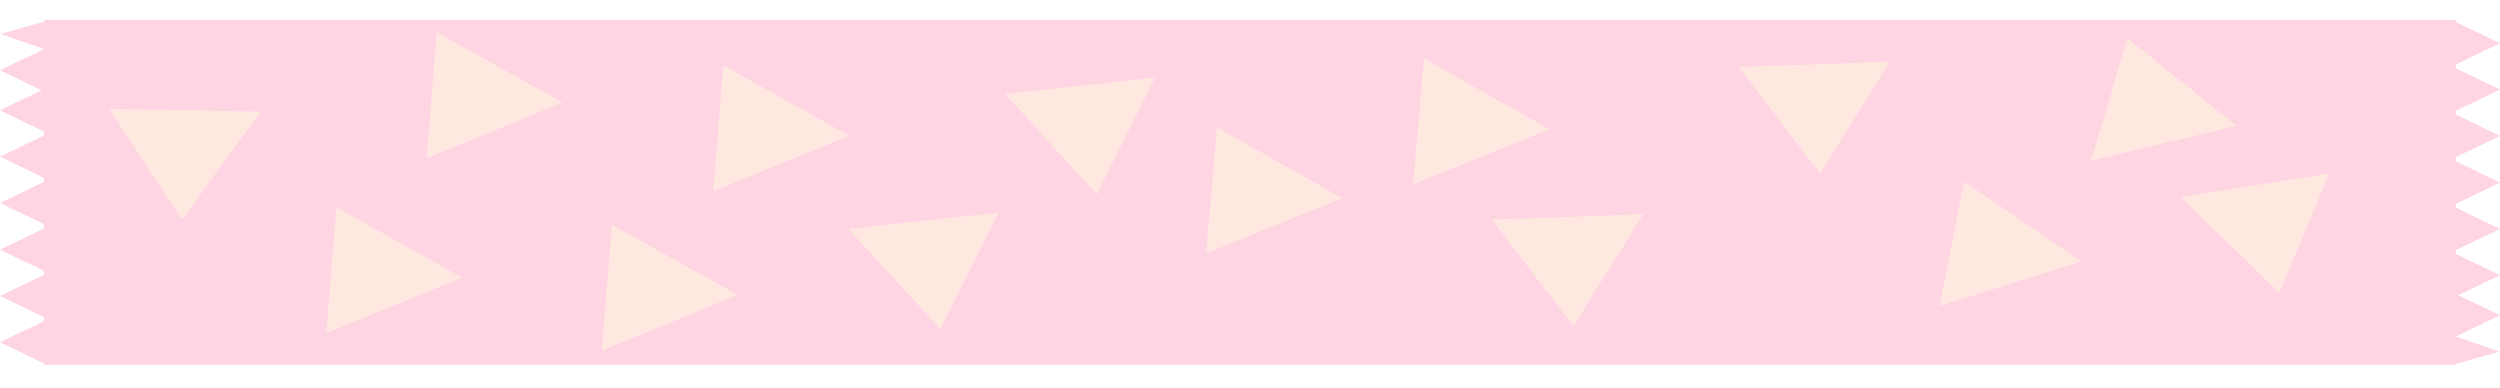
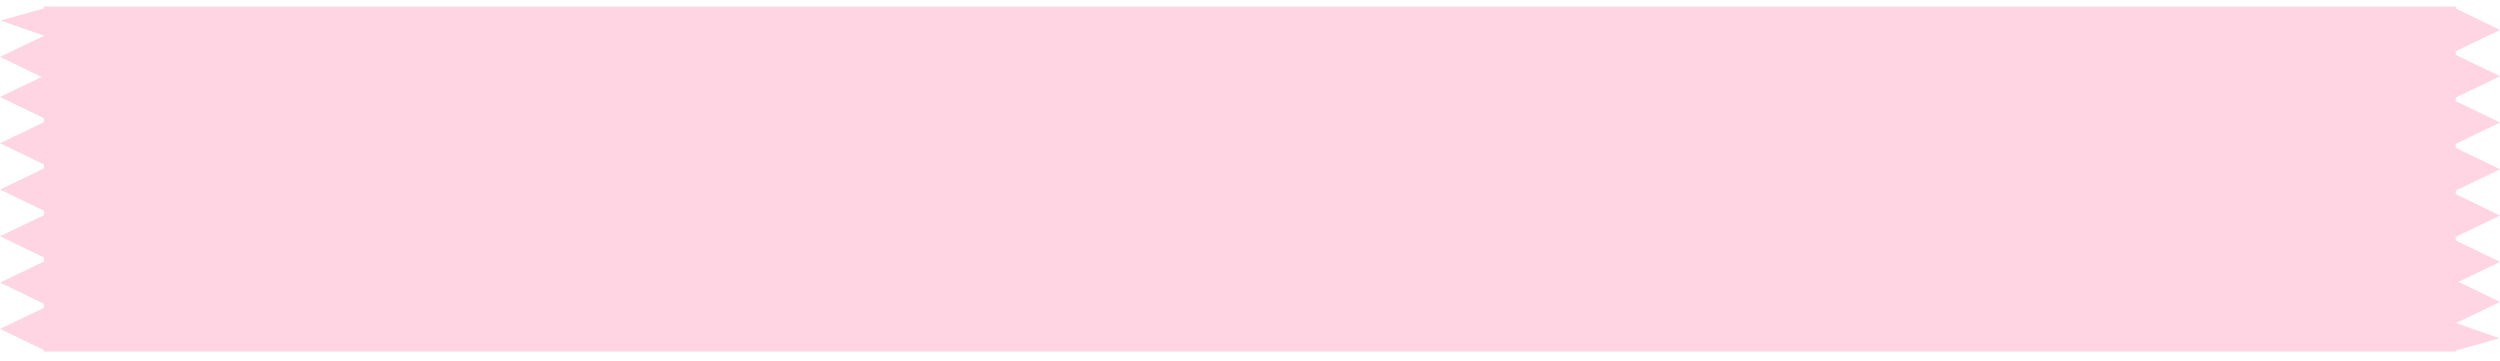
- <svg xmlns="http://www.w3.org/2000/svg" width="187" height="29" viewBox="0 0 187 29" fill="none">
-   <path fill-rule="evenodd" clip-rule="evenodd" d="M183.69 1.489H3.286V1.628L0.036 2.538L3.286 3.667V3.678L0 5.254L3.115 6.758L0 8.252L3.286 9.838V10.139L0 11.716L3.286 13.302V13.603L0 15.18L3.286 16.766V17.097L0 18.674L3.286 20.26V20.561L0 22.137L3.286 23.724V24.025L0 25.601L3.286 27.188V27.294H3.508L3.605 27.341L3.605 27.294H183.389L183.389 27.302L183.418 27.294H183.69V27.218L186.964 26.302L183.7 25.168L187 23.585L183.885 22.082L187 20.587L183.69 18.989V18.712L187 17.124L183.69 15.526V15.248L187 13.66L183.69 12.062V11.754L187 10.166L183.69 8.568V8.29L187 6.702L183.69 5.104V4.827L187 3.239L183.69 1.641V1.489Z" fill="#FFD4E3" />
-   <path d="M8.161 8.139L19.498 8.347L13.614 16.427L8.161 8.139Z" fill="#FFFDDE" fill-opacity="0.5" />
-   <path d="M25.16 15.501L34.579 20.765L24.401 24.932L25.16 15.501Z" fill="#FFFDDE" fill-opacity="0.5" />
-   <path d="M32.669 2.406L42.089 7.67L31.91 11.837L32.669 2.406Z" fill="#FFFDDE" fill-opacity="0.5" />
-   <path d="M45.768 16.798L55.187 22.061L45.009 26.229L45.768 16.798Z" fill="#FFFDDE" fill-opacity="0.5" />
-   <path d="M54.103 4.887L63.523 10.151L53.344 14.318L54.103 4.887Z" fill="#FFFDDE" fill-opacity="0.5" />
-   <path d="M63.449 17.116L74.696 15.901L70.335 24.626L63.449 17.116Z" fill="#FFFDDE" fill-opacity="0.5" />
-   <path d="M75.155 7.023L86.402 5.808L82.041 14.533L75.155 7.023Z" fill="#FFFDDE" fill-opacity="0.5" />
-   <path d="M91.033 9.53L100.418 14.835L90.214 18.957L91.033 9.53Z" fill="#FFFDDE" fill-opacity="0.5" />
-   <path d="M106.513 4.365L115.899 9.67L105.694 13.793L106.513 4.365Z" fill="#FFFDDE" fill-opacity="0.5" />
-   <path d="M122.924 16.018L117.682 24.4L111.594 16.426L122.924 16.018Z" fill="#FFFDDE" fill-opacity="0.5" />
-   <path d="M141.381 4.604L136.14 12.986L130.051 5.012L141.381 4.604Z" fill="#FFFDDE" fill-opacity="0.5" />
-   <path d="M155.683 19.555L145.075 22.897L146.907 13.569L155.683 19.555Z" fill="#FFFDDE" fill-opacity="0.5" />
-   <path d="M167.3 9.408L156.404 12.029L159.129 2.854L167.3 9.408Z" fill="#FFFDDE" fill-opacity="0.5" />
-   <path d="M170.496 21.896L163.1 14.731L174.242 12.974L170.496 21.896Z" fill="#FFFDDE" fill-opacity="0.5" />
+ <svg xmlns="http://www.w3.org/2000/svg" width="187" height="27" viewBox="0 0 187 27" fill="none">
+   <path fill-rule="evenodd" clip-rule="evenodd" d="M183.69 0.489H3.286V0.628L0.036 1.538L3.286 2.667V2.678L0 4.254L3.115 5.758L0 7.252L3.286 8.838V9.139L0 10.716L3.286 12.302V12.603L0 14.18L3.286 15.766V16.097L0 17.673L3.286 19.26V19.561L0 21.137L3.286 22.724V23.025L0 24.601L3.286 26.187V26.294H3.508L3.605 26.341L3.605 26.294H183.389L183.389 26.302L183.418 26.294H183.69V26.218L186.964 25.302L183.7 24.168L187 22.585L183.885 21.082L187 19.587L183.69 17.989V17.712L187 16.124L183.69 14.526V14.248L187 12.66L183.69 11.062V10.754L187 9.166L183.69 7.568V7.29L187 5.702L183.69 4.104V3.826L187 2.239L183.69 0.64V0.489Z" fill="#FFD4E3" />
</svg>
